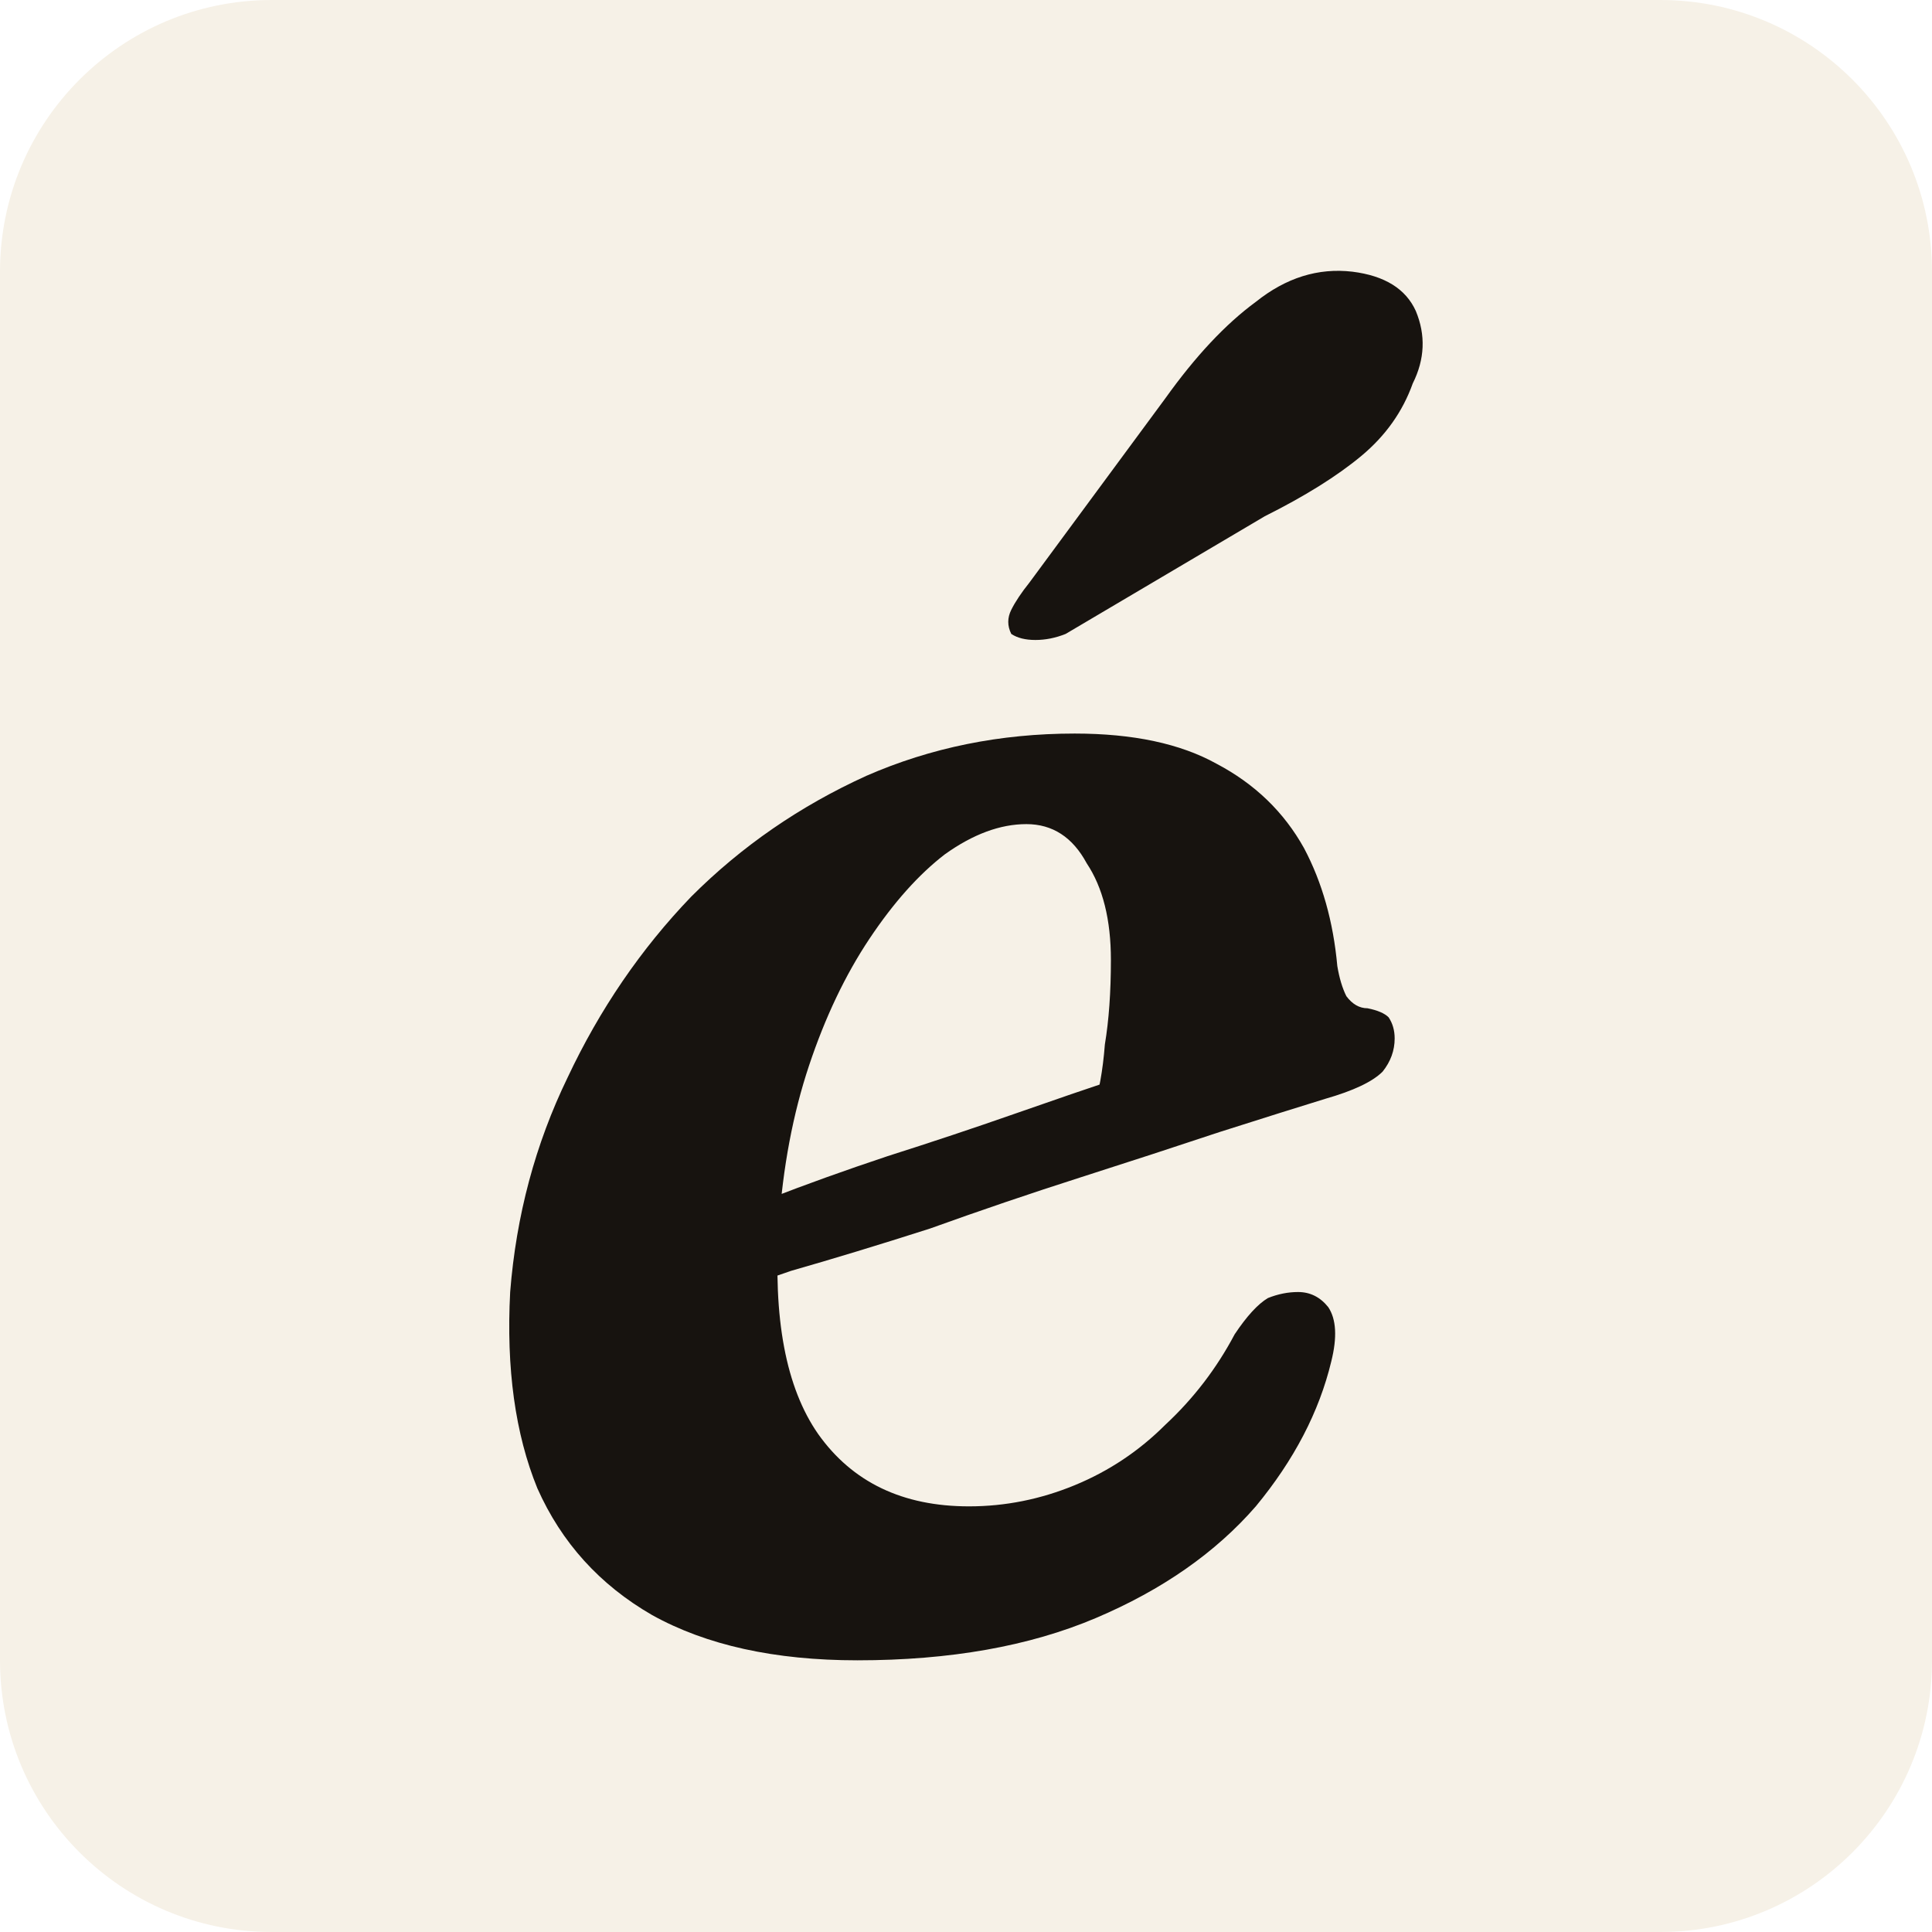
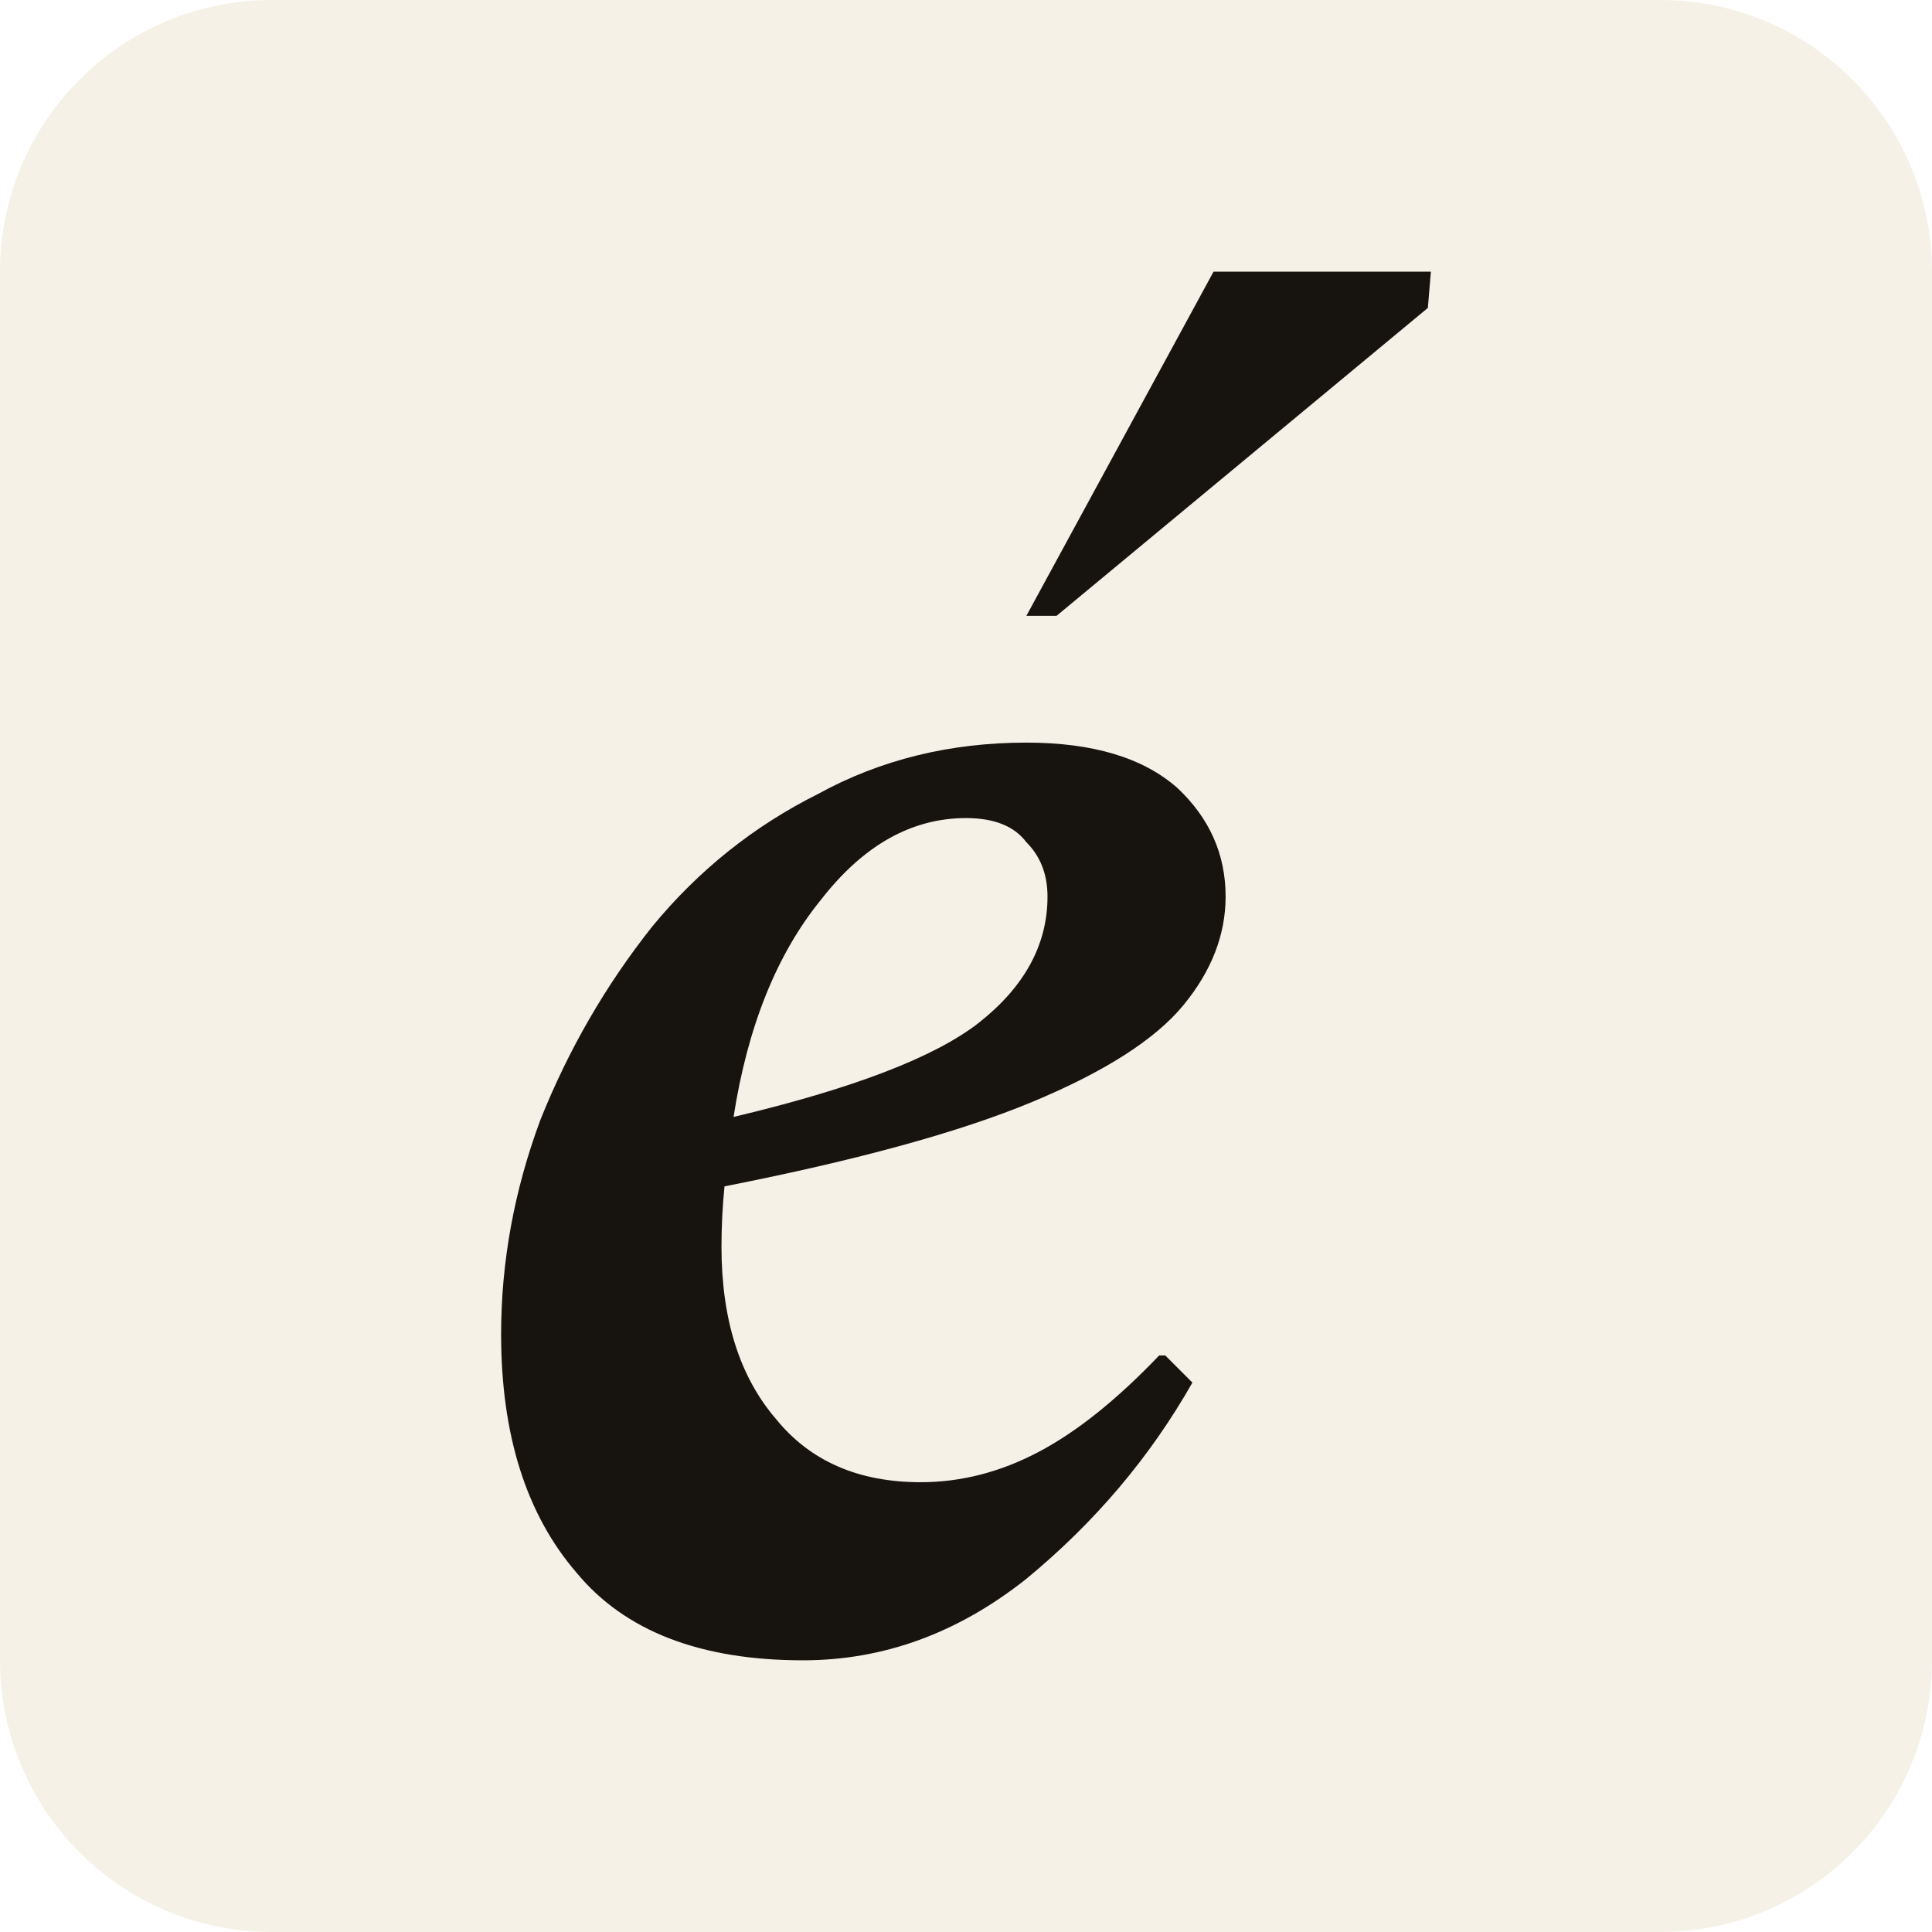
<svg xmlns="http://www.w3.org/2000/svg" viewBox="0 0 64 64">
  <style>
    .bg { fill: #F6F1E7; } .ink { fill: #17130F; }
    @media (prefers-color-scheme: dark) {
      .bg { fill: #1E1A16; } .ink { fill: #EDE6D8; }
    }
  </style>
  <rect class="bg" width="64" height="64" rx="9" />
-   <path class="ink" d="M21.4 41.1Q21.4 41.1 22.5 40.7Q23.6 40.3 25.5 39.7Q27.3 39.0 29.4 38.3Q31.6 37.6 33.6 36.9Q35.6 36.2 37.1 35.7L36.2 36.8Q36.5 35.9 36.6 34.6Q36.8 33.4 36.8 31.8Q36.8 29.8 36.0 28.6Q35.3 27.3 34.0 27.3Q32.7 27.3 31.3 28.3Q30.0 29.3 28.8 31.1Q27.6 32.9 26.8 35.3Q26.0 37.7 25.8 40.6Q25.5 45.2 27.1 47.5Q28.8 49.9 32.1 49.9Q33.9 49.9 35.6 49.2Q37.3 48.5 38.6 47.2Q40.0 45.9 40.9 44.2Q41.5 43.3 42.0 43.0Q42.5 42.8 43.0 42.8Q43.6 42.8 44.0 43.3Q44.4 43.9 44.1 45.1Q43.5 47.6 41.6 49.9Q39.6 52.2 36.3 53.6Q33.0 55.0 28.4 55.0Q24.3 55.0 21.6 53.5Q19.0 52.0 17.8 49.3Q16.7 46.6 16.9 42.8Q17.2 39.0 18.8 35.7Q20.4 32.3 22.9 29.7Q25.4 27.2 28.7 25.7Q31.9 24.3 35.6 24.3Q38.5 24.3 40.3 25.3Q42.2 26.3 43.2 28.1Q44.1 29.8 44.3 32.0Q44.4 32.6 44.6 33.0Q44.9 33.4 45.3 33.4Q45.8 33.5 46.0 33.7Q46.2 34.0 46.2 34.4Q46.2 35.0 45.8 35.5Q45.3 36.0 43.9 36.4Q42.6 36.8 40.4 37.5Q38.3 38.2 35.8 39.0Q33.3 39.8 30.8 40.7Q28.3 41.5 26.2 42.1Q24.2 42.8 22.9 43.2Q21.7 43.6 21.7 43.6ZM38.6 13.2Q40.1 11.1 41.6 10.0Q43.1 8.8 44.8 9.0Q46.4 9.2 46.9 10.3Q47.4 11.5 46.8 12.7Q46.3 14.1 45.1 15.1Q43.9 16.1 41.9 17.1L35.3 21.0Q34.8 21.2 34.3 21.2Q33.8 21.2 33.5 21.0Q33.3 20.6 33.5 20.2Q33.7 19.8 34.1 19.3Z" />
+   <path class="ink" d="M26.6 55.0Q21.5 55.0 19.1 52.1Q16.6 49.2 16.6 44.2Q16.6 40.6 17.9 37.1Q19.3 33.6 21.6 30.7Q23.9 27.9 27.1 26.3Q30.2 24.6 34.0 24.6Q37.3 24.6 39.0 26.1Q40.6 27.6 40.6 29.7Q40.6 31.6 39.2 33.3Q37.8 35.0 34.2 36.5Q30.6 38.0 24.0 39.3Q23.9 40.3 23.9 41.3Q23.9 44.9 25.7 47.0Q27.4 49.1 30.5 49.1Q32.5 49.1 34.4 48.1Q36.3 47.1 38.4 44.9H38.6L39.5 45.8Q37.4 49.5 34.0 52.3Q30.6 55.0 26.6 55.0ZM32.0 27.1Q29.3 27.1 27.2 29.8Q25.0 32.5 24.3 37.0Q30.2 35.6 32.4 33.9Q34.7 32.1 34.7 29.7Q34.7 28.6 34.0 27.9Q33.4 27.1 32.0 27.1ZM34.0 20.4 40.2 9.0H47.4L47.3 10.2L35.0 20.4Z" />
</svg>
